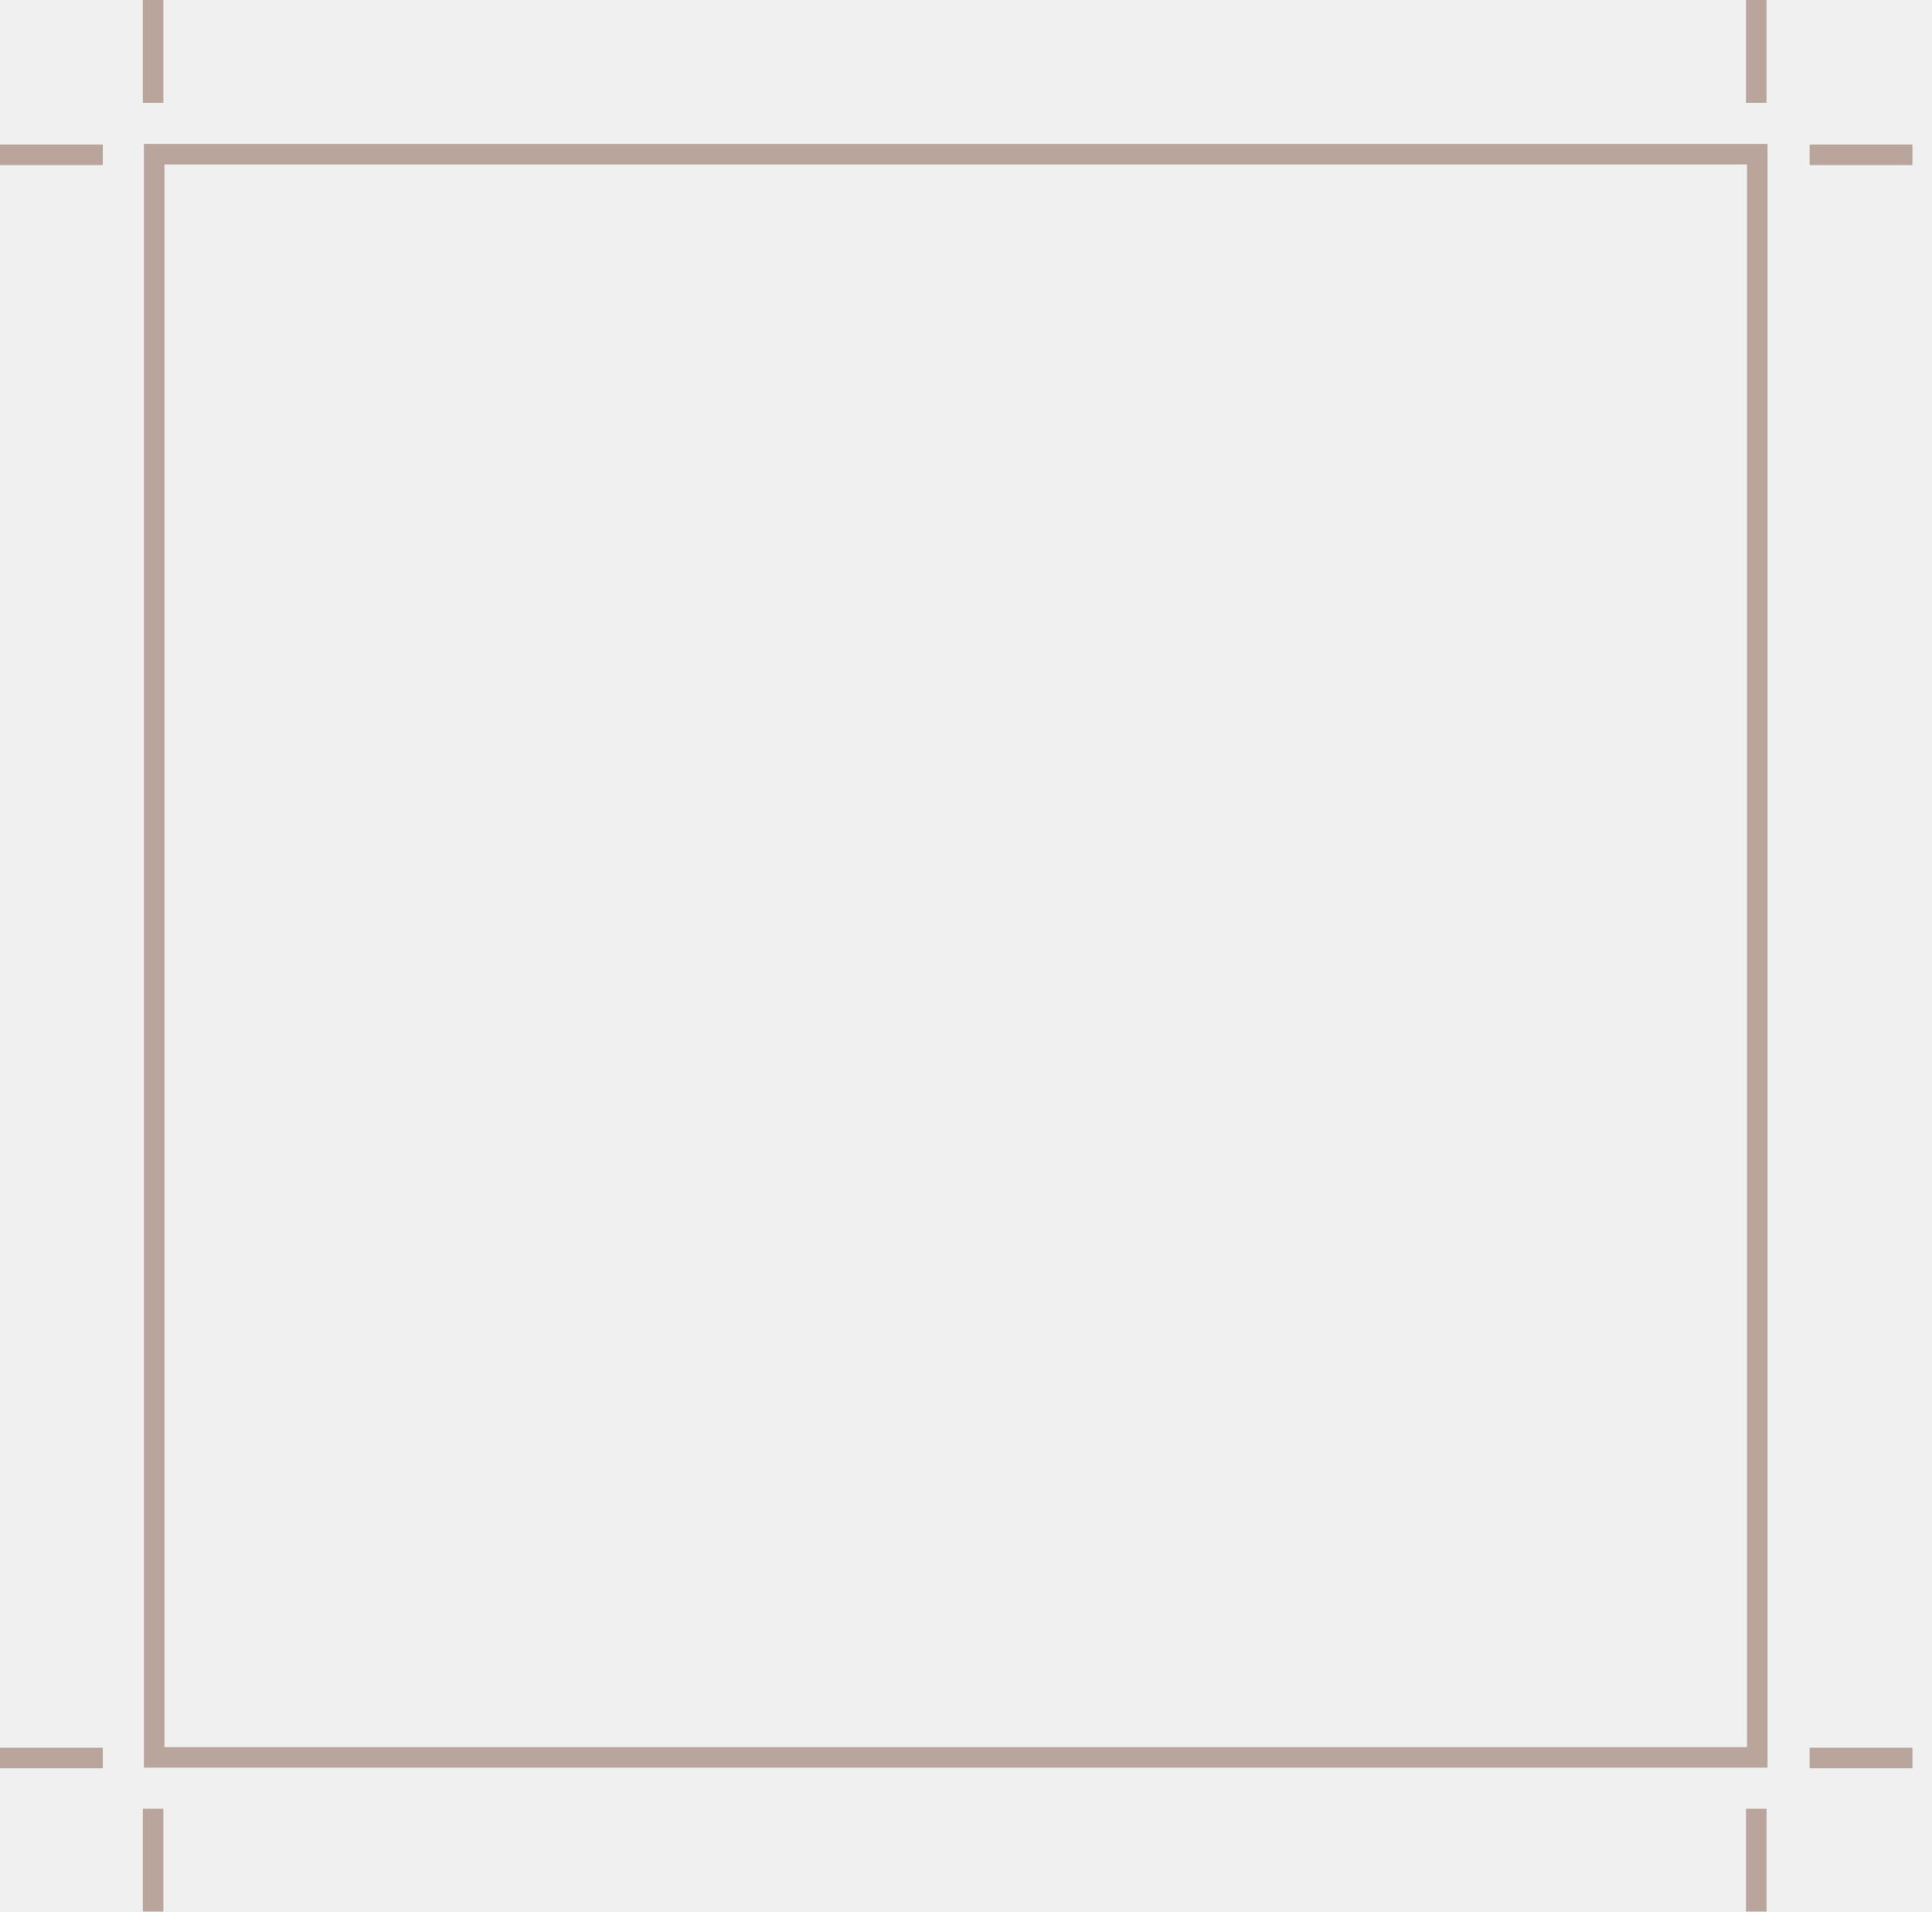
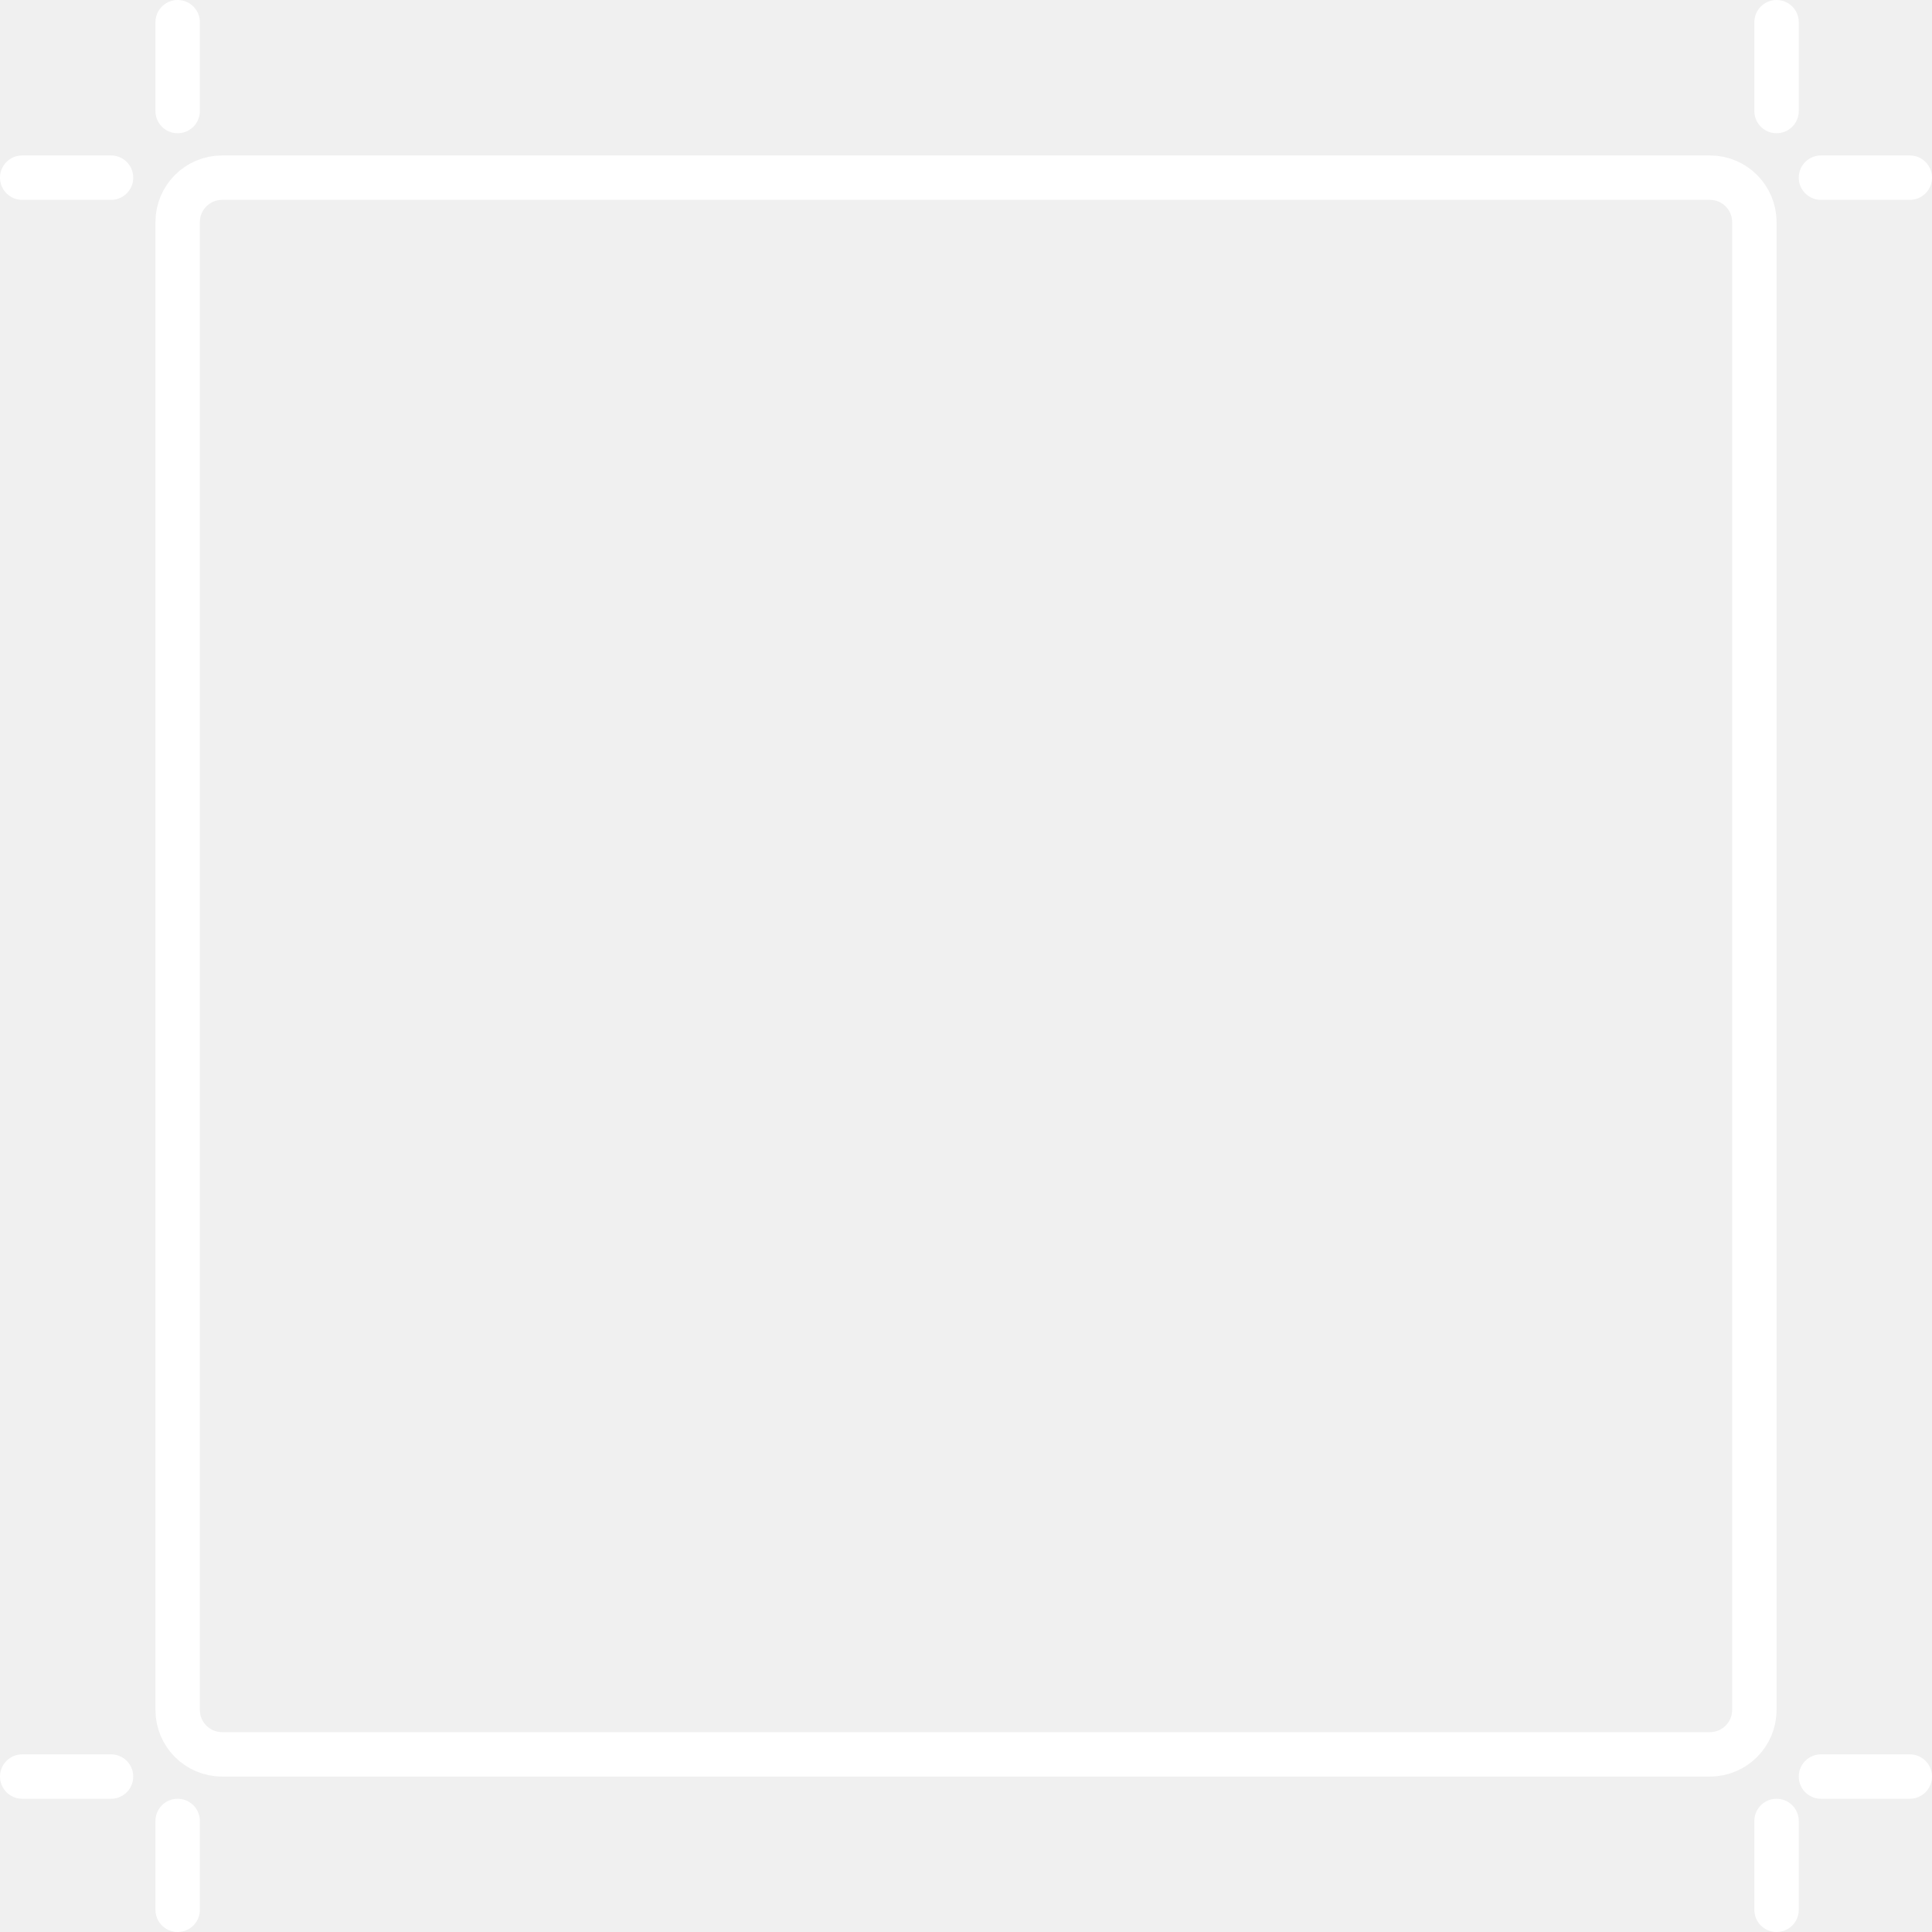
- <svg xmlns="http://www.w3.org/2000/svg" width="94px" height="93px" viewBox="0 0 94 93" version="1.1">
-   <g id="Page-1" stroke="none" stroke-width="1" fill="none" fill-rule="evenodd">
-     <g id="light-mode-desktop" transform="translate(-686, -2983)" stroke="#B9A59B">
-       <g id="Group-8" transform="translate(685.9991, 2983)">
-         <rect id="Rectangle" x="7.501" y="7.5" width="78" height="78" />
-         <line x1="85.449" y1="5" x2="85.449" y2="0" id="Path-9" />
-         <line x1="85.449" y1="93" x2="85.449" y2="88" id="Path-9-Copy-2" />
-         <line x1="7.449" y1="5" x2="7.449" y2="0" id="Path-9-Copy" />
-         <line x1="7.449" y1="93" x2="7.449" y2="88" id="Path-9-Copy-3" />
-         <line x1="88.048" y1="85.532" x2="93.048" y2="85.532" id="Path-10" />
-         <line x1="0" y1="85.532" x2="5" y2="85.532" id="Path-10-Copy-2" />
-         <line x1="88.048" y1="7.532" x2="93.048" y2="7.532" id="Path-10-Copy" />
-         <line x1="0" y1="7.532" x2="5" y2="7.532" id="Path-10-Copy-3" />
-       </g>
+ <svg xmlns="http://www.w3.org/2000/svg" viewBox="0 0 87 87">
+   <g fill="none" stroke="#fff" stroke-linecap="round" stroke-miterlimit="10" stroke-width="2" data-name="Group 8">
+     <g transform="translate(7 7)">
+       <rect width="73" height="73" stroke="none" rx="3" />
+       <rect width="71" height="71" x="1" y="1" rx="2" />
    </g>
+     <path d="M80 5V1" data-name="Path 9" />
+     <path d="M80 86v-4" data-name="Path 9 Copy 2" />
+     <path d="M8 5V1" data-name="Path 9 Copy" />
+     <path d="M8 86v-4" data-name="Path 9 Copy 3" />
+     <path d="M82 80h4" data-name="Path 10" />
+     <path d="M1 80h4" data-name="Path 10 Copy 2" />
+     <path d="M82 8h4" data-name="Path 10 Copy" />
+     <path d="M1 8h4" data-name="Path 10 Copy 3" />
  </g>
</svg>
